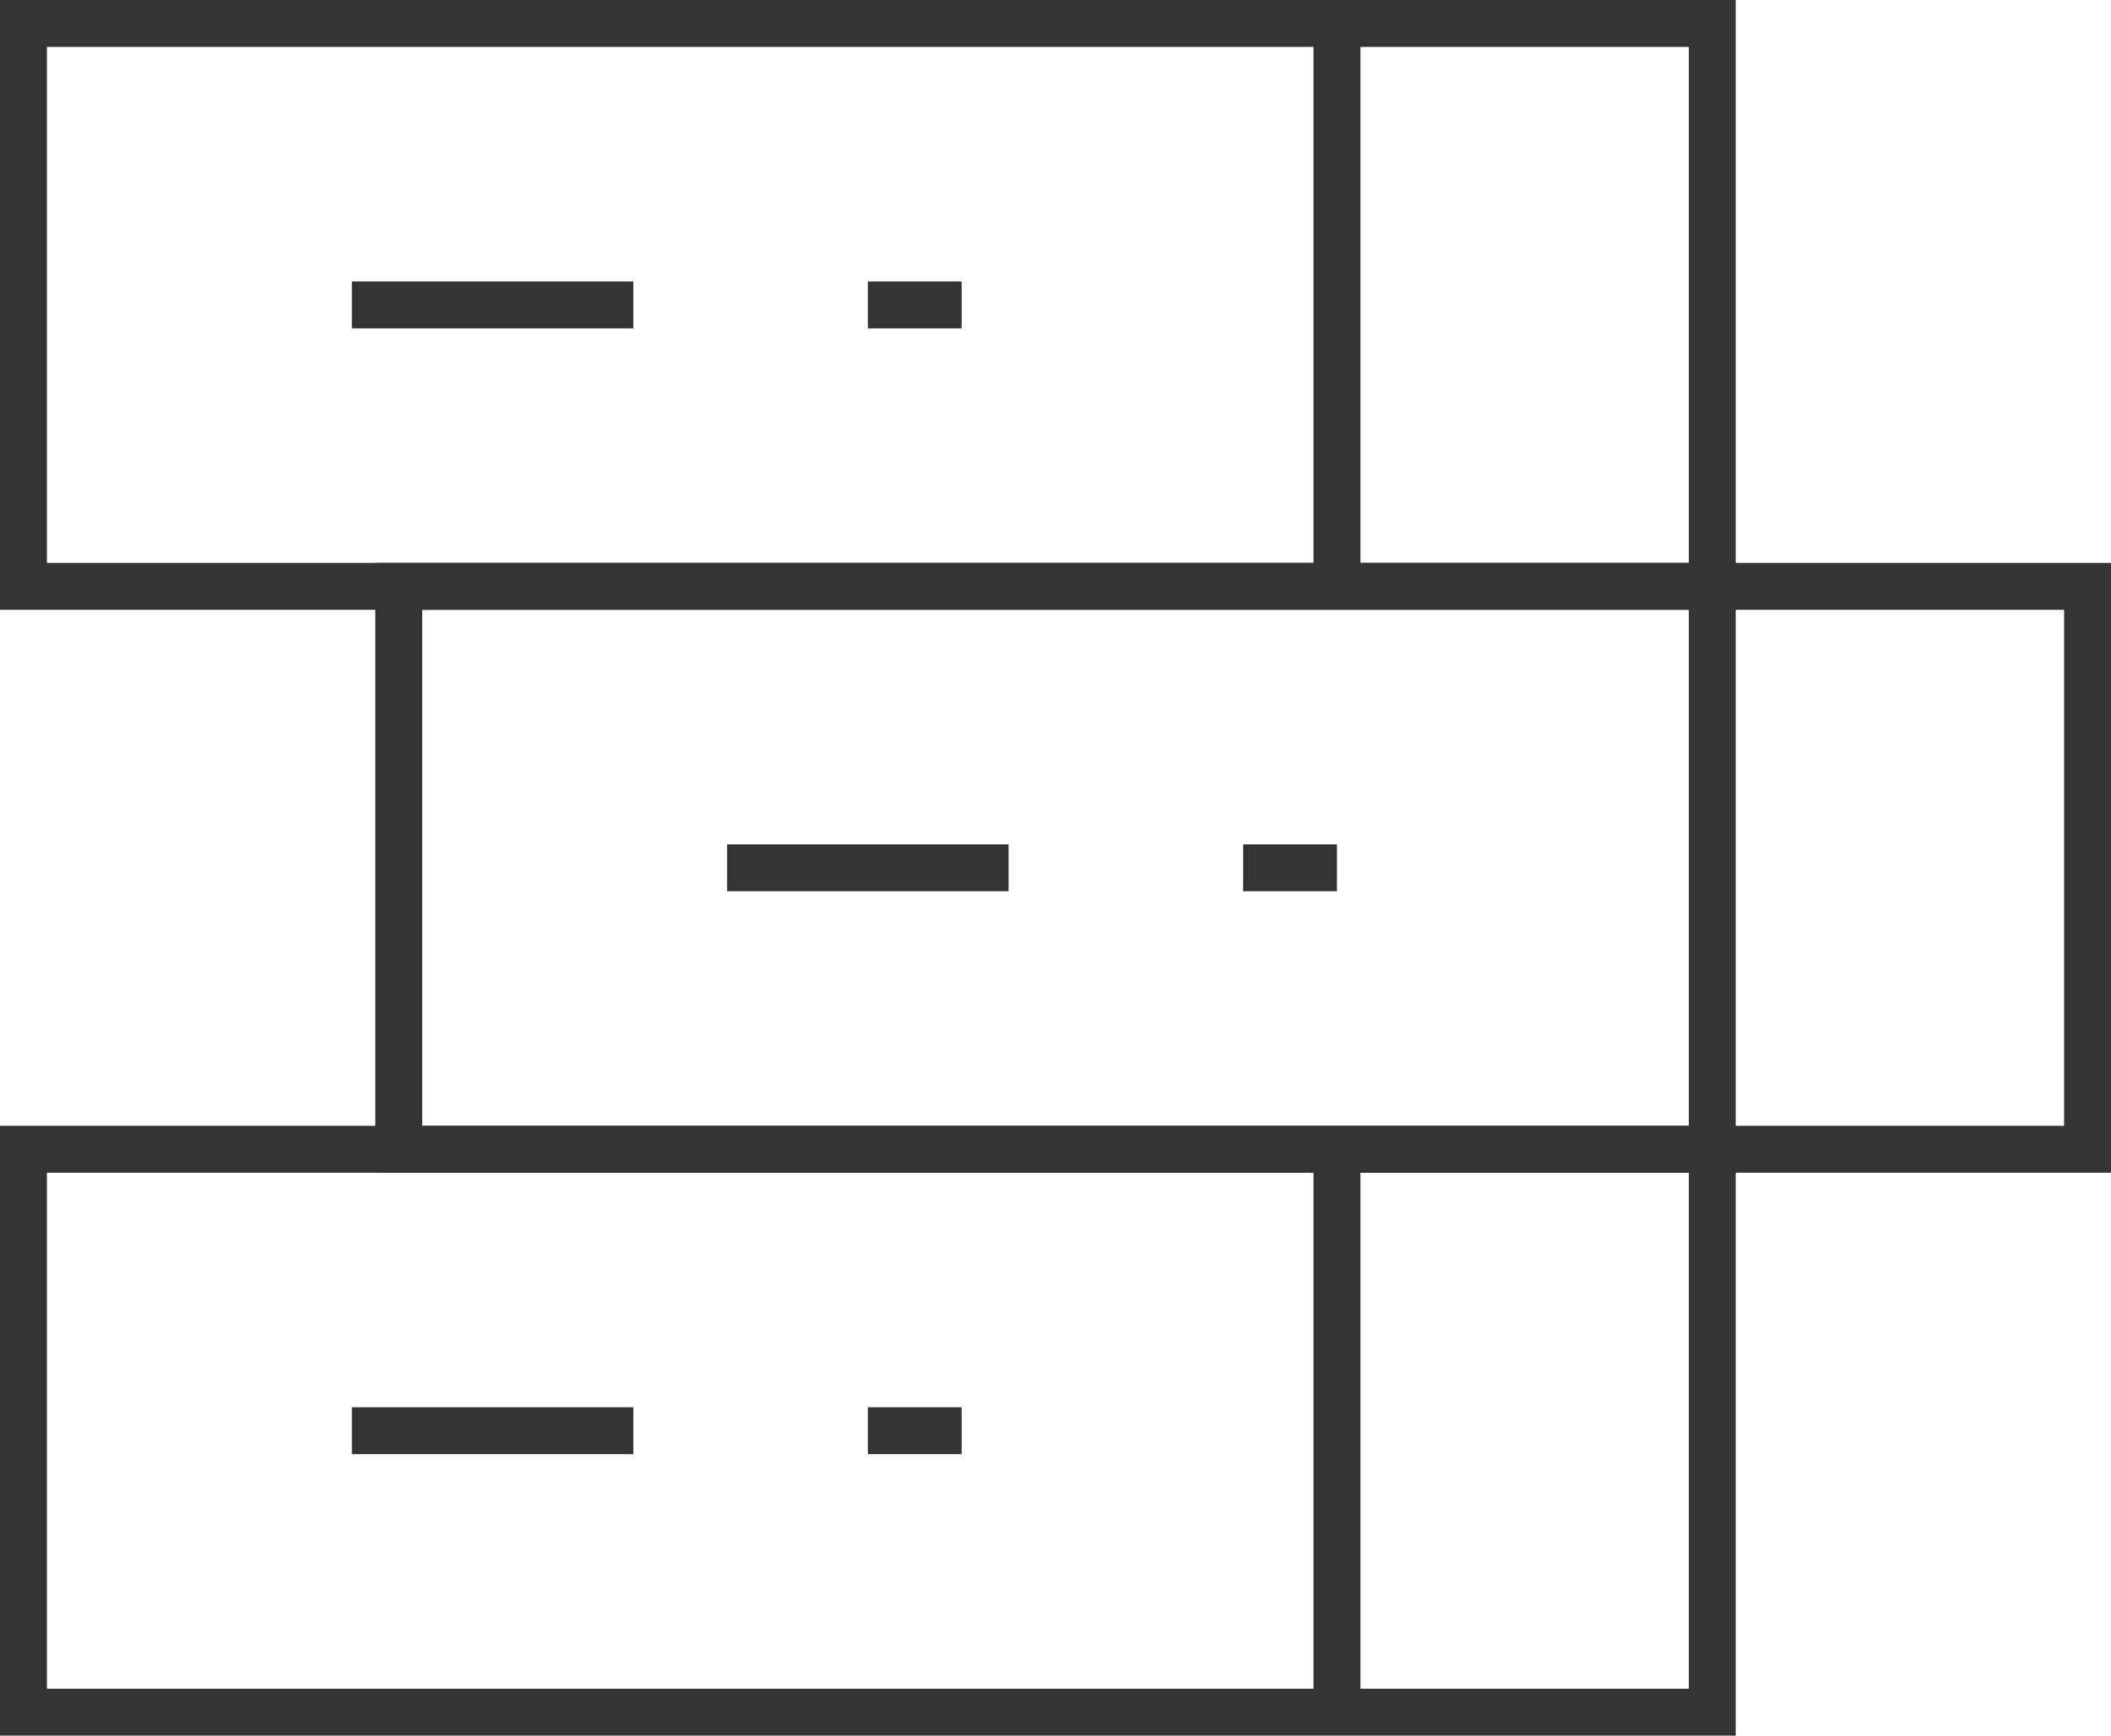
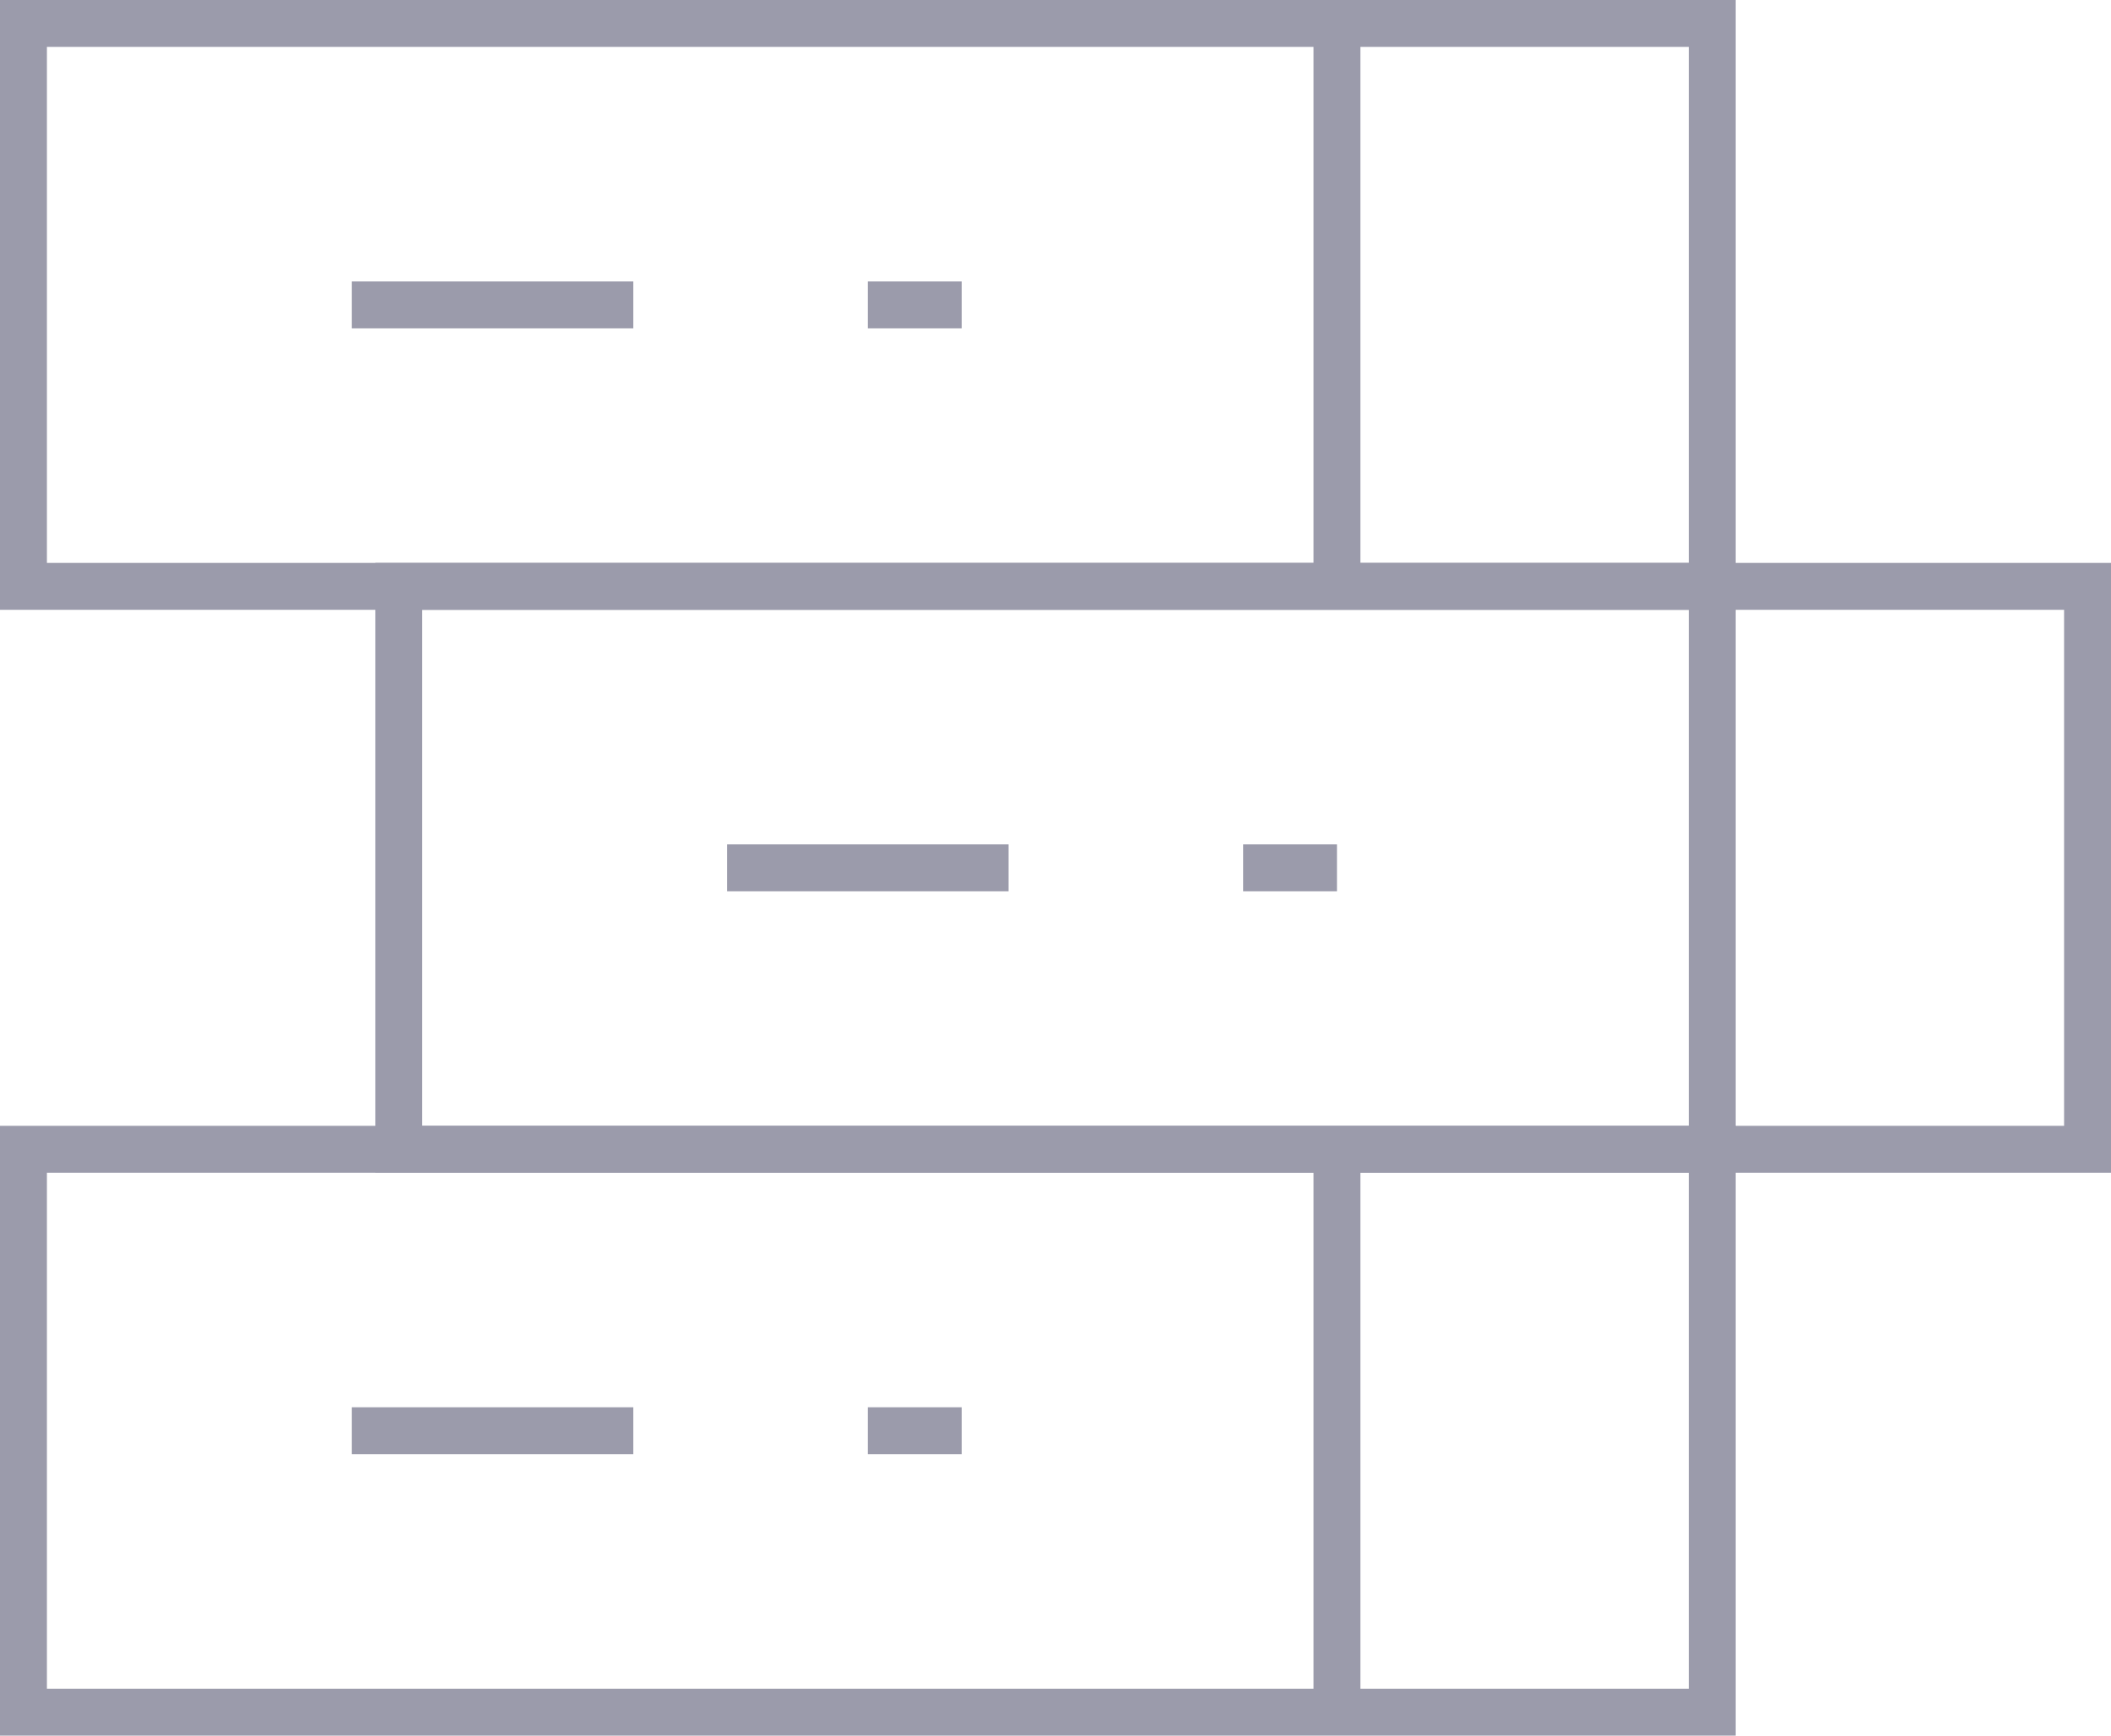
<svg xmlns="http://www.w3.org/2000/svg" width="45px" height="37px" viewBox="0 0 45 37" version="1.1">
  <defs />
  <g id="Page-1" stroke="none" stroke-width="1" fill="none" fill-rule="evenodd">
-     <g id="-Transaction-icons" transform="translate(-140, -391)" stroke="#343434">
+     <g id="-Transaction-icons" transform="translate(-140, -391)" stroke="#9B9BAB">
      <g id="books" transform="translate(140, 391)">
        <g id="Group" transform="translate(0.5, 0.5)">
          <path d="M7,6 L13,6" id="Shape" />
          <path d="M21,18 L15,18" id="Shape" />
          <path d="M7,30 L13,30" id="Shape" />
          <path d="M28,0 L28,12" id="Shape" />
          <path d="M36,12 L36,24" id="Shape" />
          <path d="M28,24 L28,36" id="Shape" />
          <path d="M18,6 L20,6" id="Shape" />
          <path d="M26,18 L28,18" id="Shape" />
          <path d="M18,30 L20,30" id="Shape" />
          <rect id="Rectangle-path" x="0" y="0" width="36" height="12" />
          <rect id="Rectangle-path" x="8" y="12" width="36" height="12" />
          <rect id="Rectangle-path" x="0" y="24" width="36" height="12" />
        </g>
      </g>
    </g>
  </g>
</svg>
